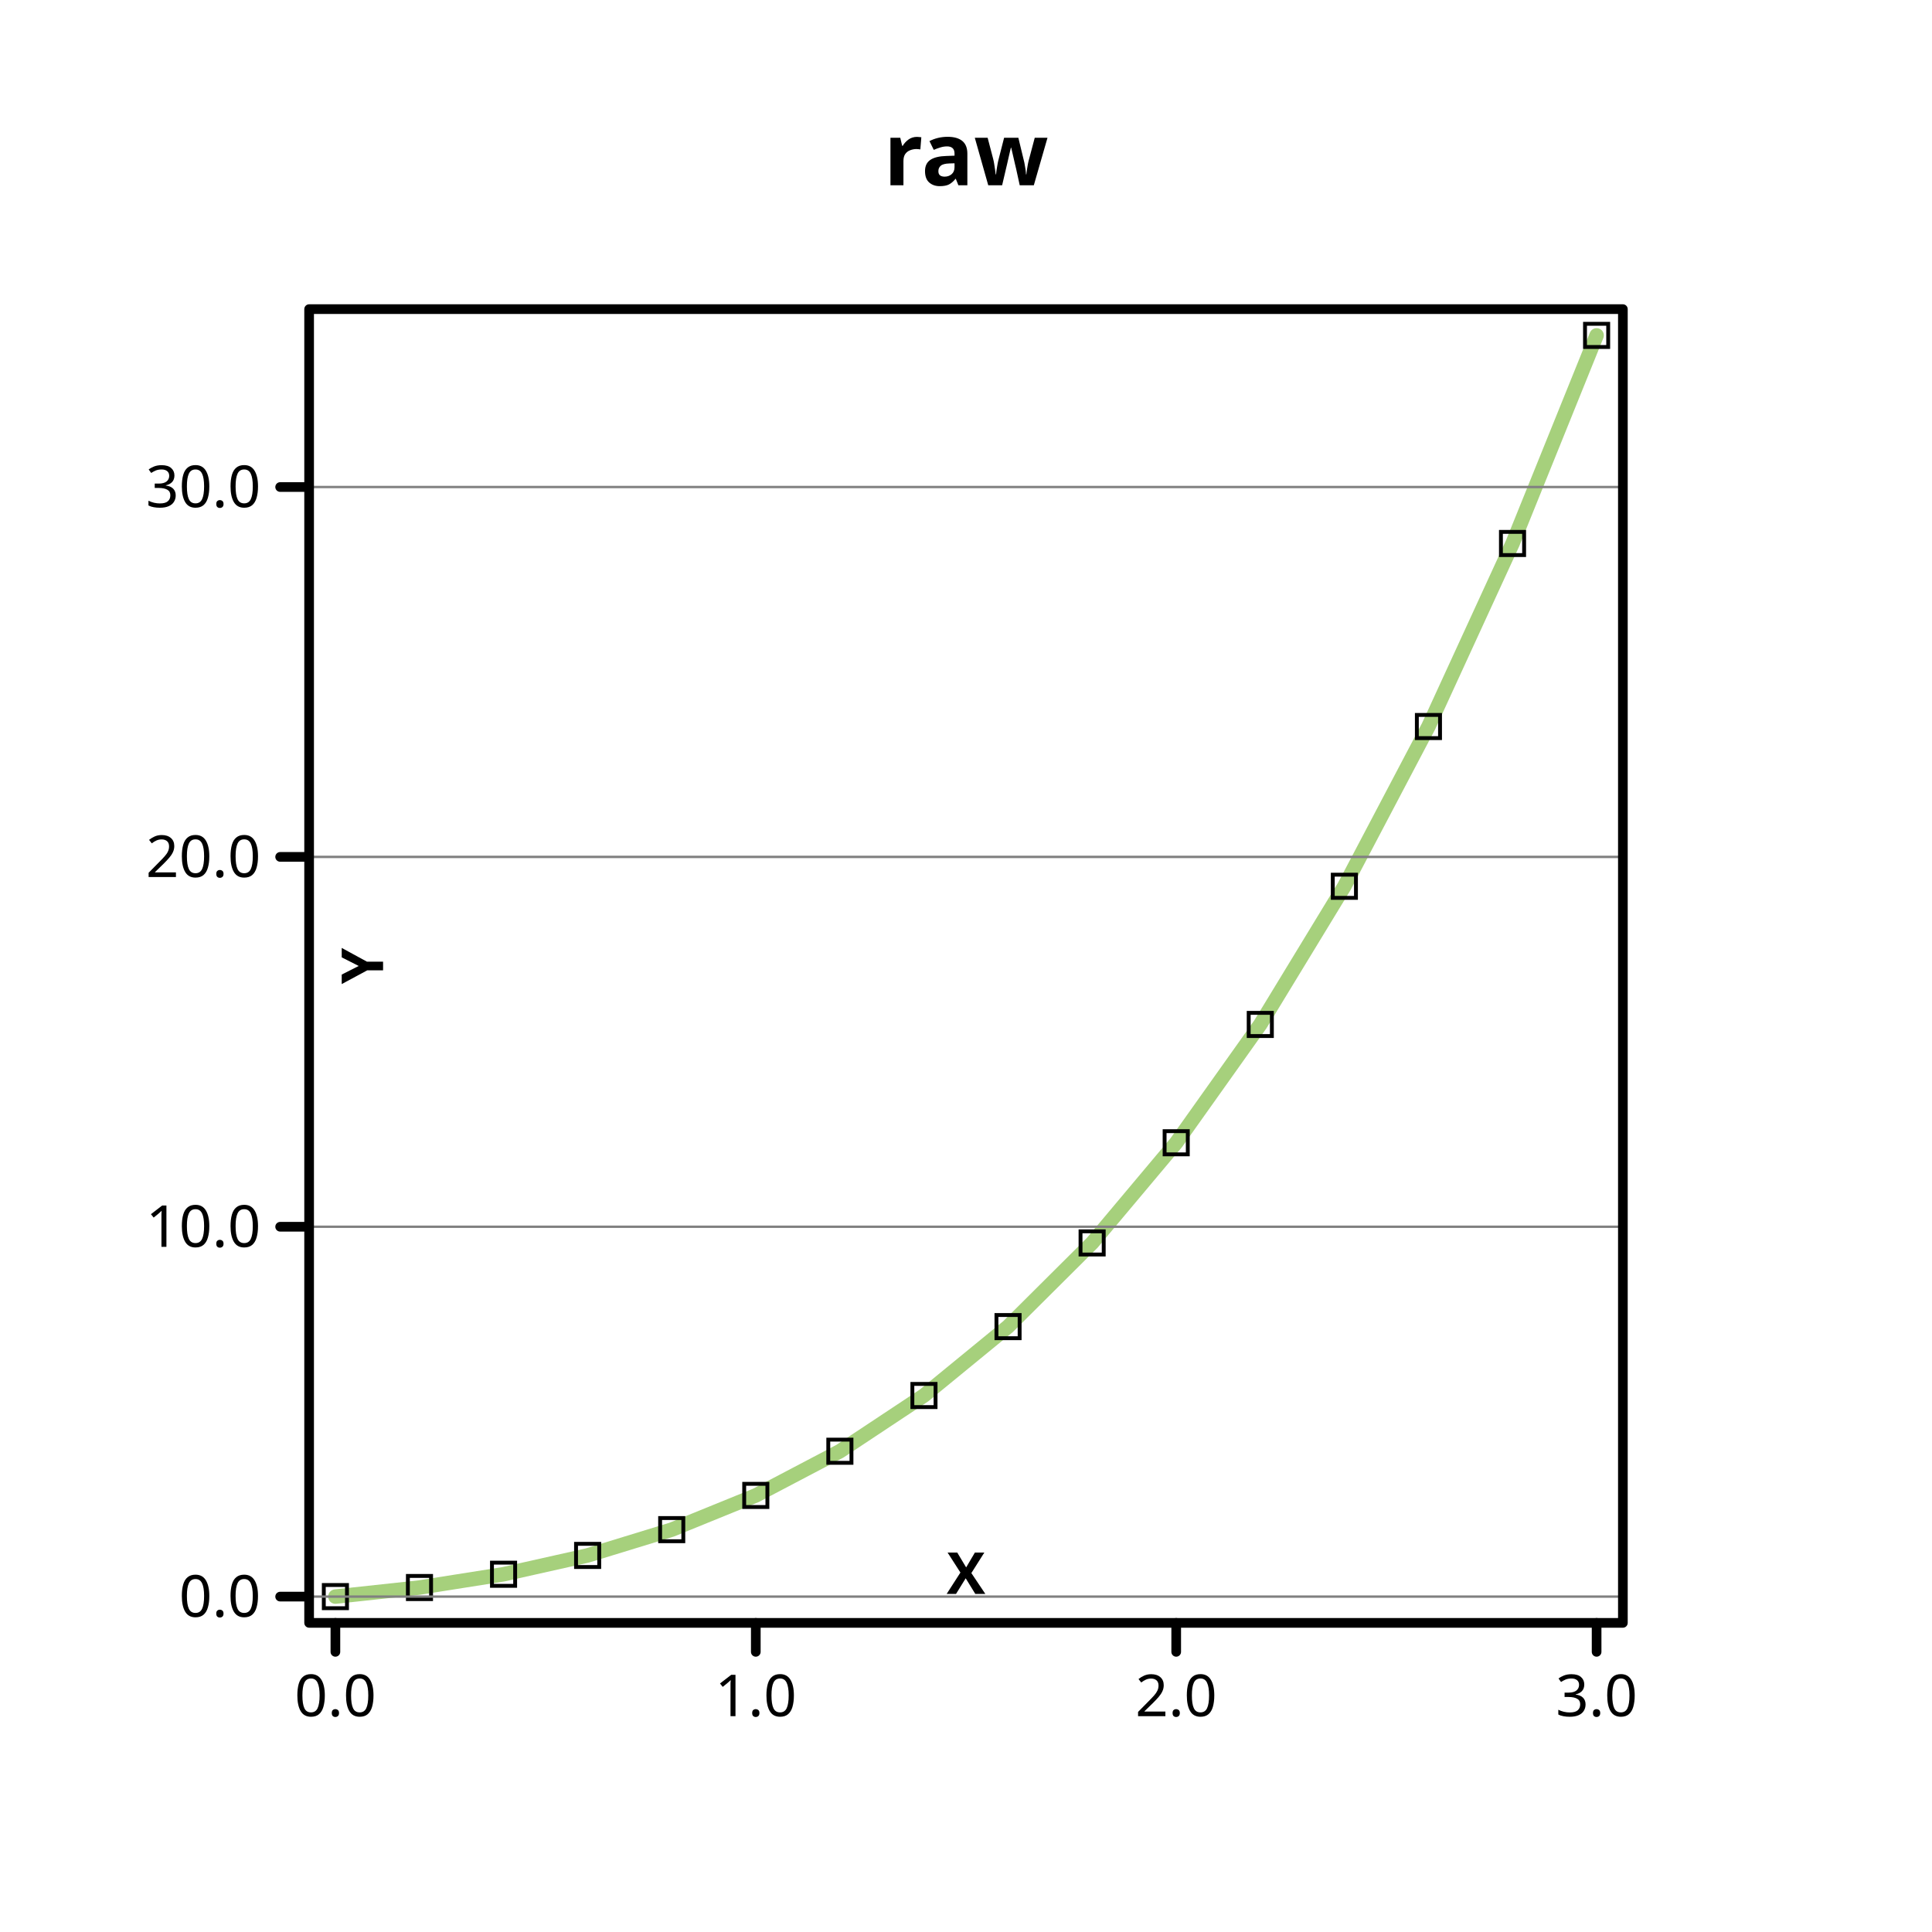
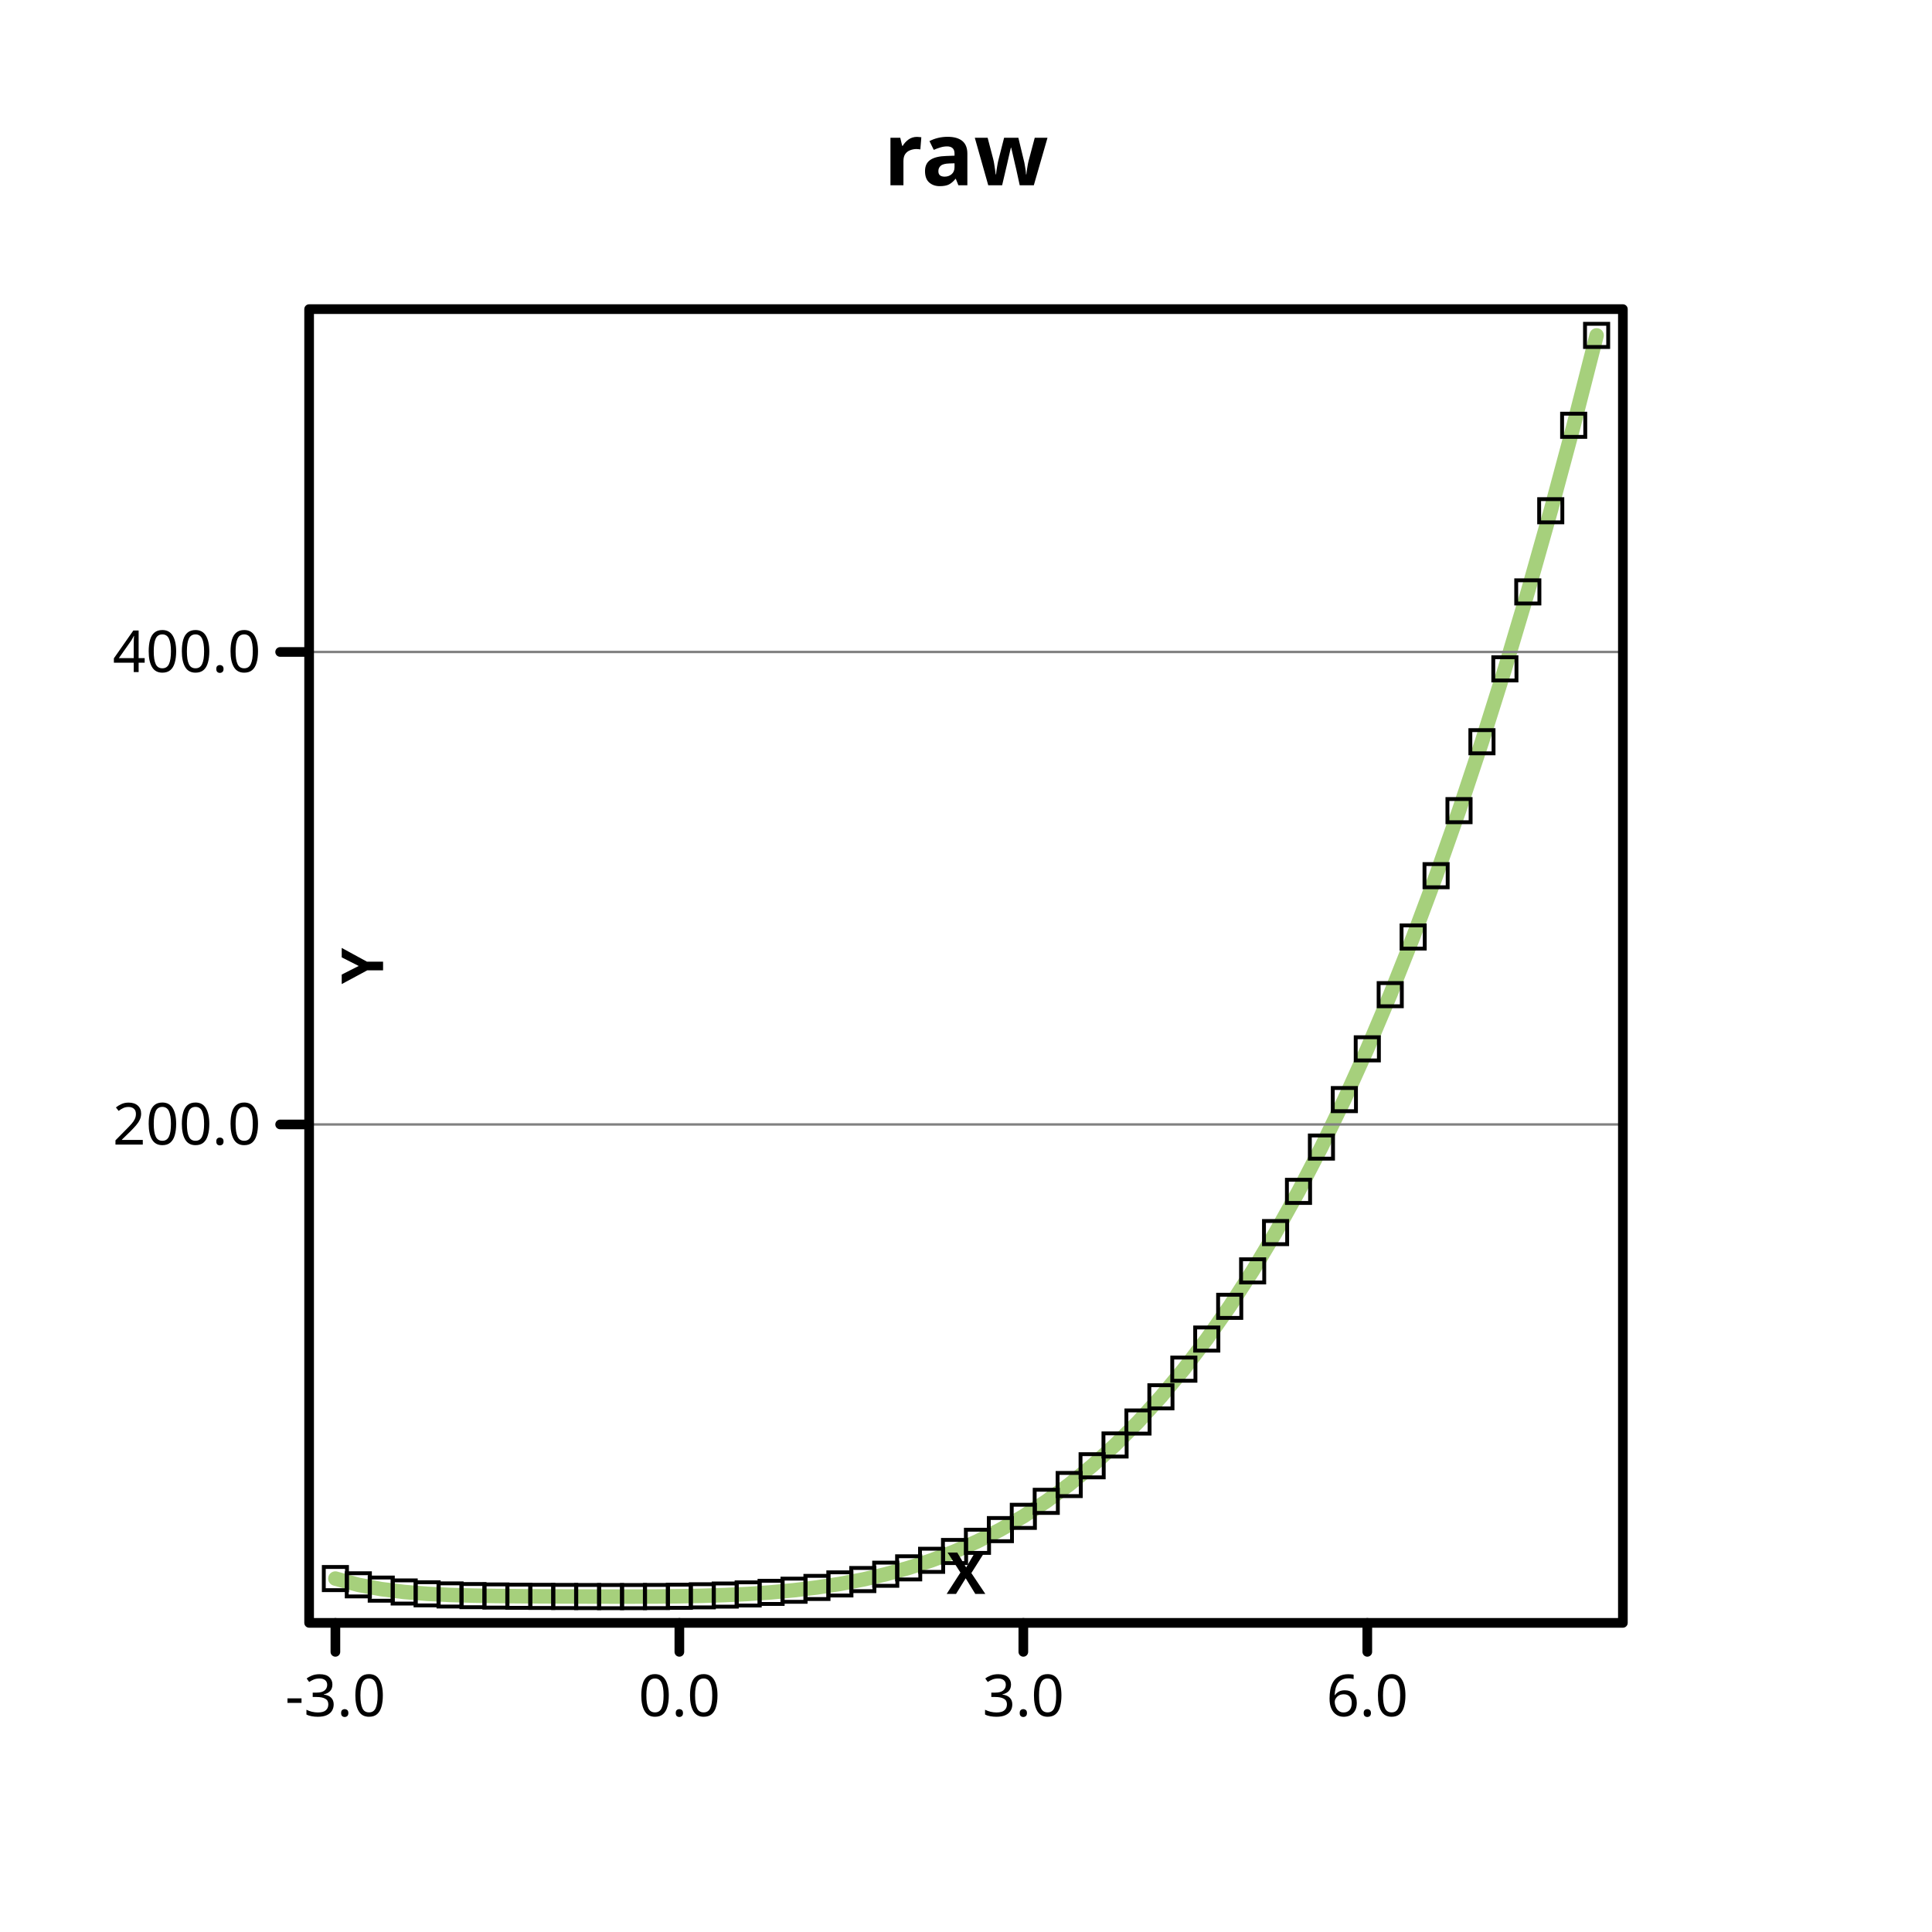
<svg xmlns="http://www.w3.org/2000/svg" height="400" viewbox="0 0 400 400" preserveAspectRatio="xMidYMid meet" width="400">
  <defs>
-     <marker id="circle" viewBox="0 0 10 10 " refX="5" refY="5" markerUnits="userSpaceOnUse" markerWidth="2%" markerHeight="2%">
-       <circle stroke="black" cx="5" cy="5" r="3" fill="none" />
+     <marker viewBox="0 0 10 10 " refX="5" refY="5" markerUnits="userSpaceOnUse" markerWidth="2%" markerHeight="2%" id="circle">
+       <circle r="3" fill="none" stroke="black" cx="5" cy="5" />
    </marker>
-     <marker markerHeight="2%" id="filled-circle" viewBox="0 0 10 10 " refX="5" refY="5" markerUnits="userSpaceOnUse" markerWidth="2%">
-       <circle cy="5" r="3" fill="black" stroke="none" cx="5" />
+     <marker refY="5" markerUnits="userSpaceOnUse" markerWidth="2%" markerHeight="2%" id="filled-circle" viewBox="0 0 10 10 " refX="5">
+       <circle cx="5" cy="5" r="3" fill="black" stroke="none" />
    </marker>
-     <marker refX="5" refY="5" markerUnits="userSpaceOnUse" markerWidth="2%" markerHeight="2%" id="square" viewBox="0 0 10 10 ">
-       <rect fill="none" stroke="black" x="2" y="2" width="6" height="6" />
+     <marker markerUnits="userSpaceOnUse" markerWidth="2%" markerHeight="2%" id="square" viewBox="0 0 10 10 " refX="5" refY="5">
+       <rect height="6" fill="none" stroke="black" x="2" y="2" width="6" />
    </marker>
-     <marker refY="5" markerUnits="userSpaceOnUse" markerWidth="2%" markerHeight="2%" id="filled-square" viewBox="0 0 10 10 " refX="5">
-       <rect y="2" width="6" height="6" fill="black" stroke="none" x="2" />
+     <marker markerUnits="userSpaceOnUse" markerWidth="2%" markerHeight="2%" id="filled-square" viewBox="0 0 10 10 " refX="5" refY="5">
+       <rect x="2" y="2" width="6" height="6" fill="black" stroke="none" />
    </marker>
  </defs>
-   <g stroke="hsl(90, 47%, 65%)" stroke-linecap="round" marker-end="url(#square)" stroke-width="3px" marker-start="url(#square)" fill="none" transform="translate(64 336 )scale(1 -1 )" stroke-linejoin="round" marker-mid="url(#square)">
-     <path vector-effect="non-scaling-stroke" d="M5.440000e+00,5.440000e+00 L2.284800e+01,7.319640e+00 L4.025600e+01,1.007008e+01 L5.766400e+01,1.396765e+01 L7.507200e+01,1.930525e+01 L9.248000e+01,2.638928e+01 L1.098880e+02,3.553724e+01 L1.272960e+02,4.707571e+01 L1.447040e+02,6.133870e+01 L1.621120e+02,7.866630e+01 L1.795200e+02,9.940356e+01 L1.969280e+02,1.238996e+02 L2.143360e+02,1.525070e+02 L2.317440e+02,1.855810e+02 L2.491520e+02,2.234788e+02 L2.665600e+02,2.665600e+02 " />
+   <g marker-end="url(#square)" stroke-linejoin="round" stroke-width="3px" fill="none" stroke="hsl(90, 47%, 65%)" marker-start="url(#square)" transform="translate(64 336 )scale(1 -1 )" stroke-linecap="round" marker-mid="url(#square)">
+     <path vector-effect="non-scaling-stroke" d="M5.440000e+00,9.174126e+00 L1.018764e+01,7.878618e+00 L1.493527e+01,6.990019e+00 L1.968291e+01,6.398468e+00 L2.443055e+01,6.018270e+00 L2.917818e+01,5.783523e+00 L3.392582e+01,5.644526e+00 L3.867345e+01,5.564842e+00 L4.342109e+01,5.518895e+00 L4.816873e+01,5.490001e+00 L5.291636e+01,5.468757e+00 L5.766400e+01,5.451719e+00 L6.241164e+01,5.440322e+00 L6.715927e+01,5.440000e+00 L7.190691e+01,5.459454e+00 L7.665455e+01,5.510067e+00 L8.140218e+01,5.605410e+00 L8.614982e+01,5.760854e+00 L9.089745e+01,5.993237e+00 L9.564509e+01,6.320602e+00 L1.003927e+02,6.761975e+00 L1.051404e+02,7.337191e+00 L1.098880e+02,8.066744e+00 L1.146356e+02,8.971669e+00 L1.193833e+02,1.007344e+01 L1.241309e+02,1.139391e+01 L1.288785e+02,1.295520e+01 L1.336262e+02,1.477971e+01 L1.383738e+02,1.688999e+01 L1.431215e+02,1.930881e+01 L1.478691e+02,2.205903e+01 L1.526167e+02,2.516364e+01 L1.573644e+02,2.864571e+01 L1.621120e+02,3.252838e+01 L1.668596e+02,3.683488e+01 L1.716073e+02,4.158844e+01 L1.763549e+02,4.681237e+01 L1.811025e+02,5.253000e+01 L1.858502e+02,5.876467e+01 L1.905978e+02,6.553978e+01 L1.953455e+02,7.287871e+01 L2.000931e+02,8.080488e+01 L2.048407e+02,8.934171e+01 L2.095884e+02,9.851263e+01 L2.143360e+02,1.083411e+02 L2.190836e+02,1.188505e+02 L2.238313e+02,1.300644e+02 L2.285789e+02,1.420061e+02 L2.333265e+02,1.546992e+02 L2.380742e+02,1.681671e+02 L2.428218e+02,1.824333e+02 L2.475695e+02,1.975213e+02 L2.523171e+02,2.134545e+02 L2.570647e+02,2.302563e+02 L2.618124e+02,2.479503e+02 L2.665600e+02,2.665600e+02 " />
  </g>
-   <g fill="none" stroke="black" stroke-linecap="round" stroke-width="2px" stroke-linejoin="round" transform="translate(64 336 )scale(1 -1 )">
-     <path vector-effect="non-scaling-stroke" d="M5.440000e+00,0 L5.440000e+00,-6 M9.248000e+01,0 L9.248000e+01,-6 M1.795200e+02,0 L1.795200e+02,-6 M2.665600e+02,0 L2.665600e+02,-6 " />
+   <g stroke="black" transform="translate(64 336 )scale(1 -1 )" stroke-linecap="round" stroke-linejoin="round" stroke-width="2px" fill="none">
+     <path vector-effect="non-scaling-stroke" d="M5.440000e+00,0 L5.440000e+00,-6 M7.665455e+01,0 L7.665455e+01,-6 M1.478691e+02,0 L1.478691e+02,-6 M2.190836e+02,0 L2.190836e+02,-6 " />
  </g>
-   <g text-anchor="middle" stroke-width="2px" transform="translate(64 336 )scale(1 1 )" font-size="12px" fill="black" stroke-linecap="round" font-family="sans-serif" dominant-baseline="hanging" stroke-linejoin="round" font-style="normal" stroke="black" font-weight="normal">
-     <text x="5.440000e+00" y="10" dominant-baseline="hanging" stroke="none" vector-effect="non-scaling-stroke">0.0</text>
-     <text stroke="none" vector-effect="non-scaling-stroke" x="9.248000e+01" y="10" dominant-baseline="hanging">1.0</text>
-     <text stroke="none" vector-effect="non-scaling-stroke" x="1.795200e+02" y="10" dominant-baseline="hanging">2.0</text>
-     <text vector-effect="non-scaling-stroke" x="2.665600e+02" y="10" dominant-baseline="hanging" stroke="none">3.0</text>
+   <g font-family="sans-serif" font-size="12px" text-anchor="middle" transform="translate(64 336 )scale(1 1 )" stroke-width="2px" font-style="normal" dominant-baseline="hanging" stroke-linecap="round" stroke-linejoin="round" font-weight="normal" fill="black" stroke="black">
+     <text x="5.440000e+00" y="10" dominant-baseline="hanging" stroke="none" vector-effect="non-scaling-stroke">-3.0</text>
+     <text y="10" dominant-baseline="hanging" stroke="none" vector-effect="non-scaling-stroke" x="7.665455e+01">0.0</text>
+     <text x="1.478691e+02" y="10" dominant-baseline="hanging" stroke="none" vector-effect="non-scaling-stroke">3.0</text>
+     <text dominant-baseline="hanging" stroke="none" vector-effect="non-scaling-stroke" x="2.190836e+02" y="10">6.0</text>
  </g>
-   <g font-weight="bold" stroke-linecap="round" font-size="12px" text-anchor="middle" stroke-width="2px" stroke-linejoin="round" transform="translate(64 336 )scale(1 1 )rotate(0 0 0 )" font-family="sans-serif" font-style="normal" dominant-baseline="baseline" fill="black" stroke="black">
+   <g text-anchor="middle" dominant-baseline="baseline" stroke-linecap="round" stroke-linejoin="round" stroke-width="2px" stroke="black" font-style="normal" transform="translate(64 336 )scale(1 1 )rotate(0 0 0 )" font-family="sans-serif" font-size="12px" font-weight="bold" fill="black">
    <text dominant-baseline="baseline" stroke="none" vector-effect="non-scaling-stroke" x="136" y="-6">X</text>
  </g>
-   <g stroke-linecap="round" font-family="sans-serif" font-weight="bold" dominant-baseline="baseline" stroke-width="2px" font-size="12px" font-style="normal" text-anchor="middle" stroke="black" fill="black" stroke-linejoin="round" transform="translate(64 336 )scale(1 -1 )">
-     <path vector-effect="non-scaling-stroke" d="M0,5.440000e+00 L-6,5.440000e+00 M0,8.201574e+01 L-6,8.201574e+01 M0,1.585915e+02 L-6,1.585915e+02 M0,2.351672e+02 L-6,2.351672e+02 " />
+   <g stroke-linejoin="round" transform="translate(64 336 )scale(1 -1 )" fill="black" stroke="black" stroke-width="2px" text-anchor="middle" dominant-baseline="baseline" font-style="normal" stroke-linecap="round" font-family="sans-serif" font-size="12px" font-weight="bold">
+     <path vector-effect="non-scaling-stroke" d="M0,1.031962e+02 L-6,1.031962e+02 M0,2.010186e+02 L-6,2.010186e+02 " />
  </g>
-   <g stroke-width="2px" transform="translate(64 336 )scale(1 1 )" font-size="12px" font-style="normal" text-anchor="end" dominant-baseline="middle" stroke-linecap="round" stroke="black" font-family="sans-serif" font-weight="normal" stroke-linejoin="round" fill="black">
-     <text dominant-baseline="middle" stroke="none" vector-effect="non-scaling-stroke" x="-10" y="-5.440000e+00">0.0</text>
-     <text x="-10" y="-8.201574e+01" dominant-baseline="middle" stroke="none" vector-effect="non-scaling-stroke">10.0</text>
-     <text dominant-baseline="middle" stroke="none" vector-effect="non-scaling-stroke" x="-10" y="-1.585915e+02">20.0</text>
-     <text stroke="none" vector-effect="non-scaling-stroke" x="-10" y="-2.351672e+02" dominant-baseline="middle">30.0</text>
+   <g stroke="black" stroke-width="2px" font-style="normal" text-anchor="end" dominant-baseline="middle" stroke-linecap="round" font-family="sans-serif" font-size="12px" font-weight="normal" fill="black" stroke-linejoin="round" transform="translate(64 336 )scale(1 1 )">
+     <text dominant-baseline="middle" stroke="none" vector-effect="non-scaling-stroke" x="-10" y="-1.031962e+02">200.0</text>
+     <text stroke="none" vector-effect="non-scaling-stroke" x="-10" y="-2.010186e+02" dominant-baseline="middle">400.0</text>
  </g>
-   <g fill="black" font-style="normal" text-anchor="middle" stroke-width="2px" transform="translate(64 336 )scale(1 1 )rotate(-90 0 0 )" font-size="12px" font-weight="bold" stroke="black" stroke-linecap="round" font-family="sans-serif" dominant-baseline="hanging" stroke-linejoin="round">
-     <text stroke="none" vector-effect="non-scaling-stroke" x="136" y="6" dominant-baseline="hanging">Y</text>
+   <g font-style="normal" dominant-baseline="hanging" stroke="black" transform="translate(64 336 )scale(1 1 )rotate(-90 0 0 )" font-family="sans-serif" font-weight="bold" stroke-linejoin="round" stroke-width="2px" text-anchor="middle" fill="black" font-size="12px" stroke-linecap="round">
+     <text dominant-baseline="hanging" stroke="none" vector-effect="non-scaling-stroke" x="136" y="6">Y</text>
  </g>
-   <g text-anchor="middle" dominant-baseline="hanging" stroke-width="0.5px" transform="translate(64 336 )scale(1 -1 )" fill="black" stroke="gray" stroke-linecap="round" font-size="12px" font-style="normal" stroke-linejoin="round" font-family="sans-serif" font-weight="bold">
-     <path vector-effect="non-scaling-stroke" d="M0,5.440000e+00 L272,5.440000e+00 M0,8.201574e+01 L272,8.201574e+01 M0,1.585915e+02 L272,1.585915e+02 M0,2.351672e+02 L272,2.351672e+02 " />
+   <g font-style="normal" font-weight="bold" stroke-linecap="round" dominant-baseline="hanging" stroke="gray" text-anchor="middle" fill="black" stroke-width="0.5px" font-size="12px" stroke-linejoin="round" transform="translate(64 336 )scale(1 -1 )" font-family="sans-serif">
+     <path vector-effect="non-scaling-stroke" d="M0,1.031962e+02 L272,1.031962e+02 M0,2.010186e+02 L272,2.010186e+02 " />
  </g>
-   <g font-weight="bold" stroke-width="2px" font-style="normal" fill="none" stroke="black" stroke-linecap="round" font-family="sans-serif" stroke-linejoin="round" font-size="12px" text-anchor="middle" dominant-baseline="hanging">
-     <rect x="64" y="64" width="272" height="272" vector-effect="non-scaling-stroke" />
-     <g fill="black" dominant-baseline="middle" font-size="18px">
+   <g stroke-width="2px" font-style="normal" font-weight="bold" stroke-linecap="round" stroke-linejoin="round" font-size="12px" dominant-baseline="hanging" fill="none" stroke="black" text-anchor="middle" font-family="sans-serif">
+     <rect y="64" width="272" height="272" vector-effect="non-scaling-stroke" x="64" />
+     <g fill="black" font-size="18px" dominant-baseline="middle">
      <text stroke="none" vector-effect="non-scaling-stroke" x="200" y="32" dominant-baseline="middle">raw</text>
    </g>
  </g>
</svg>
